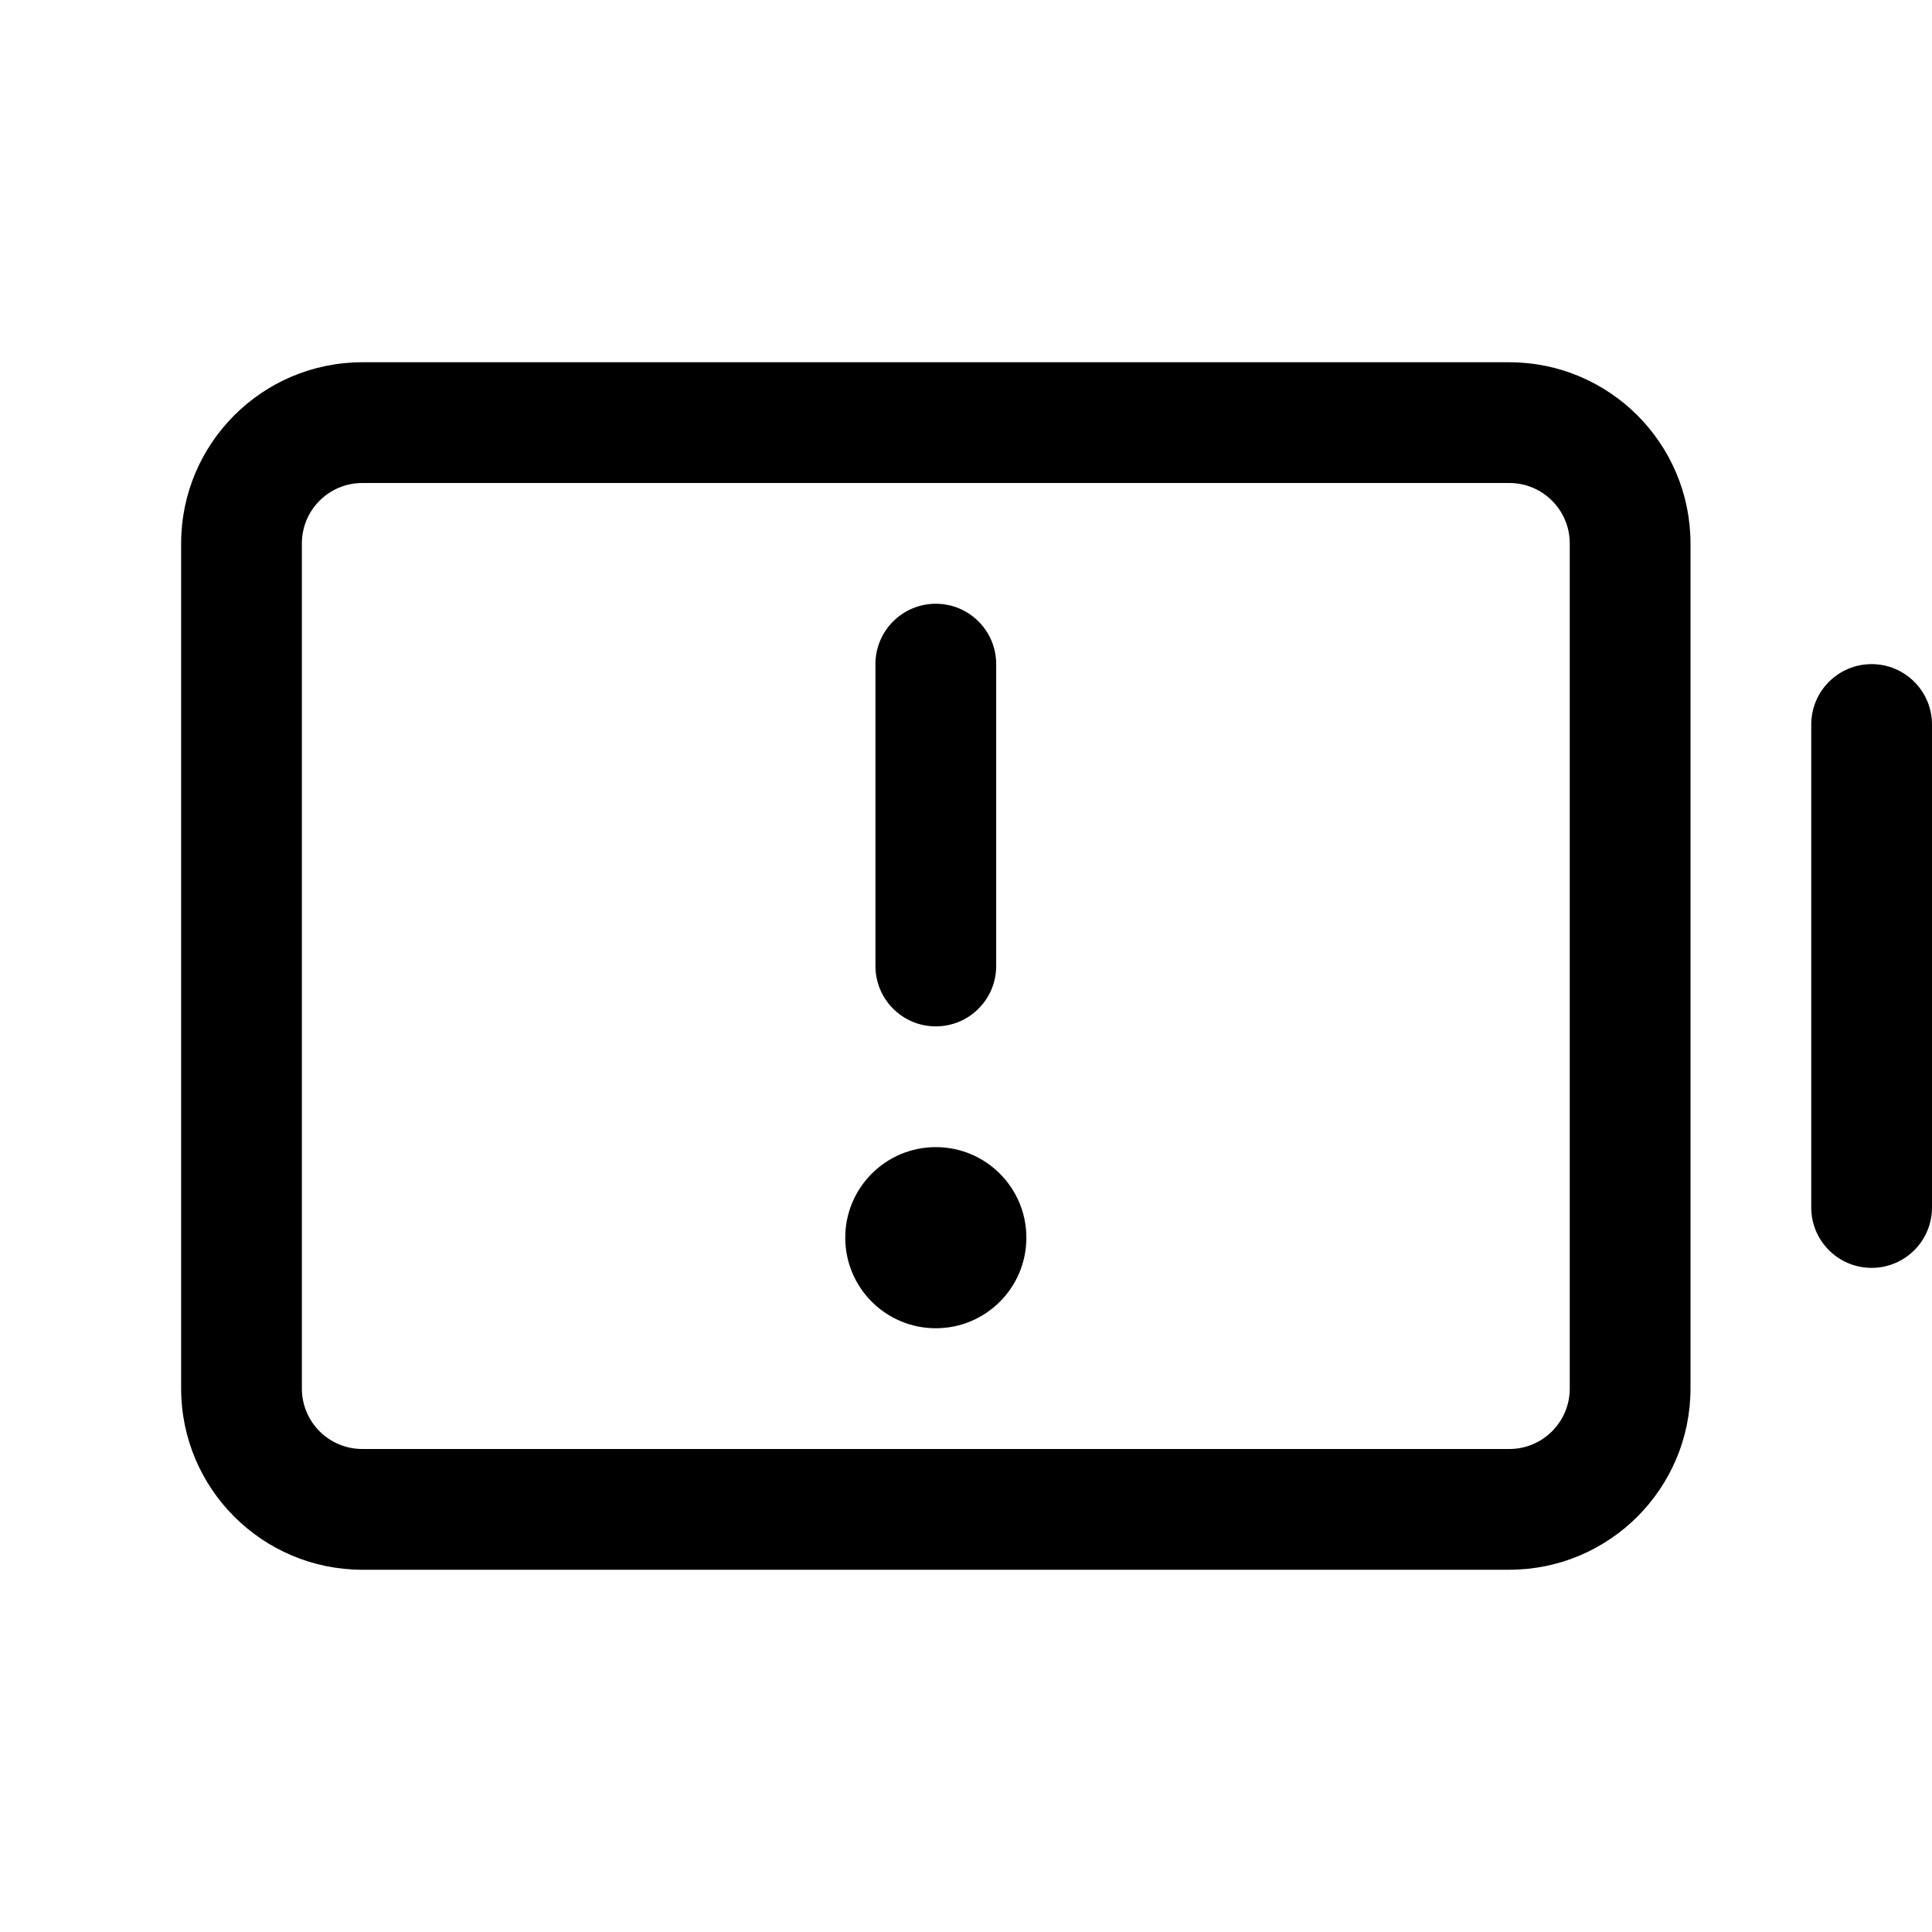
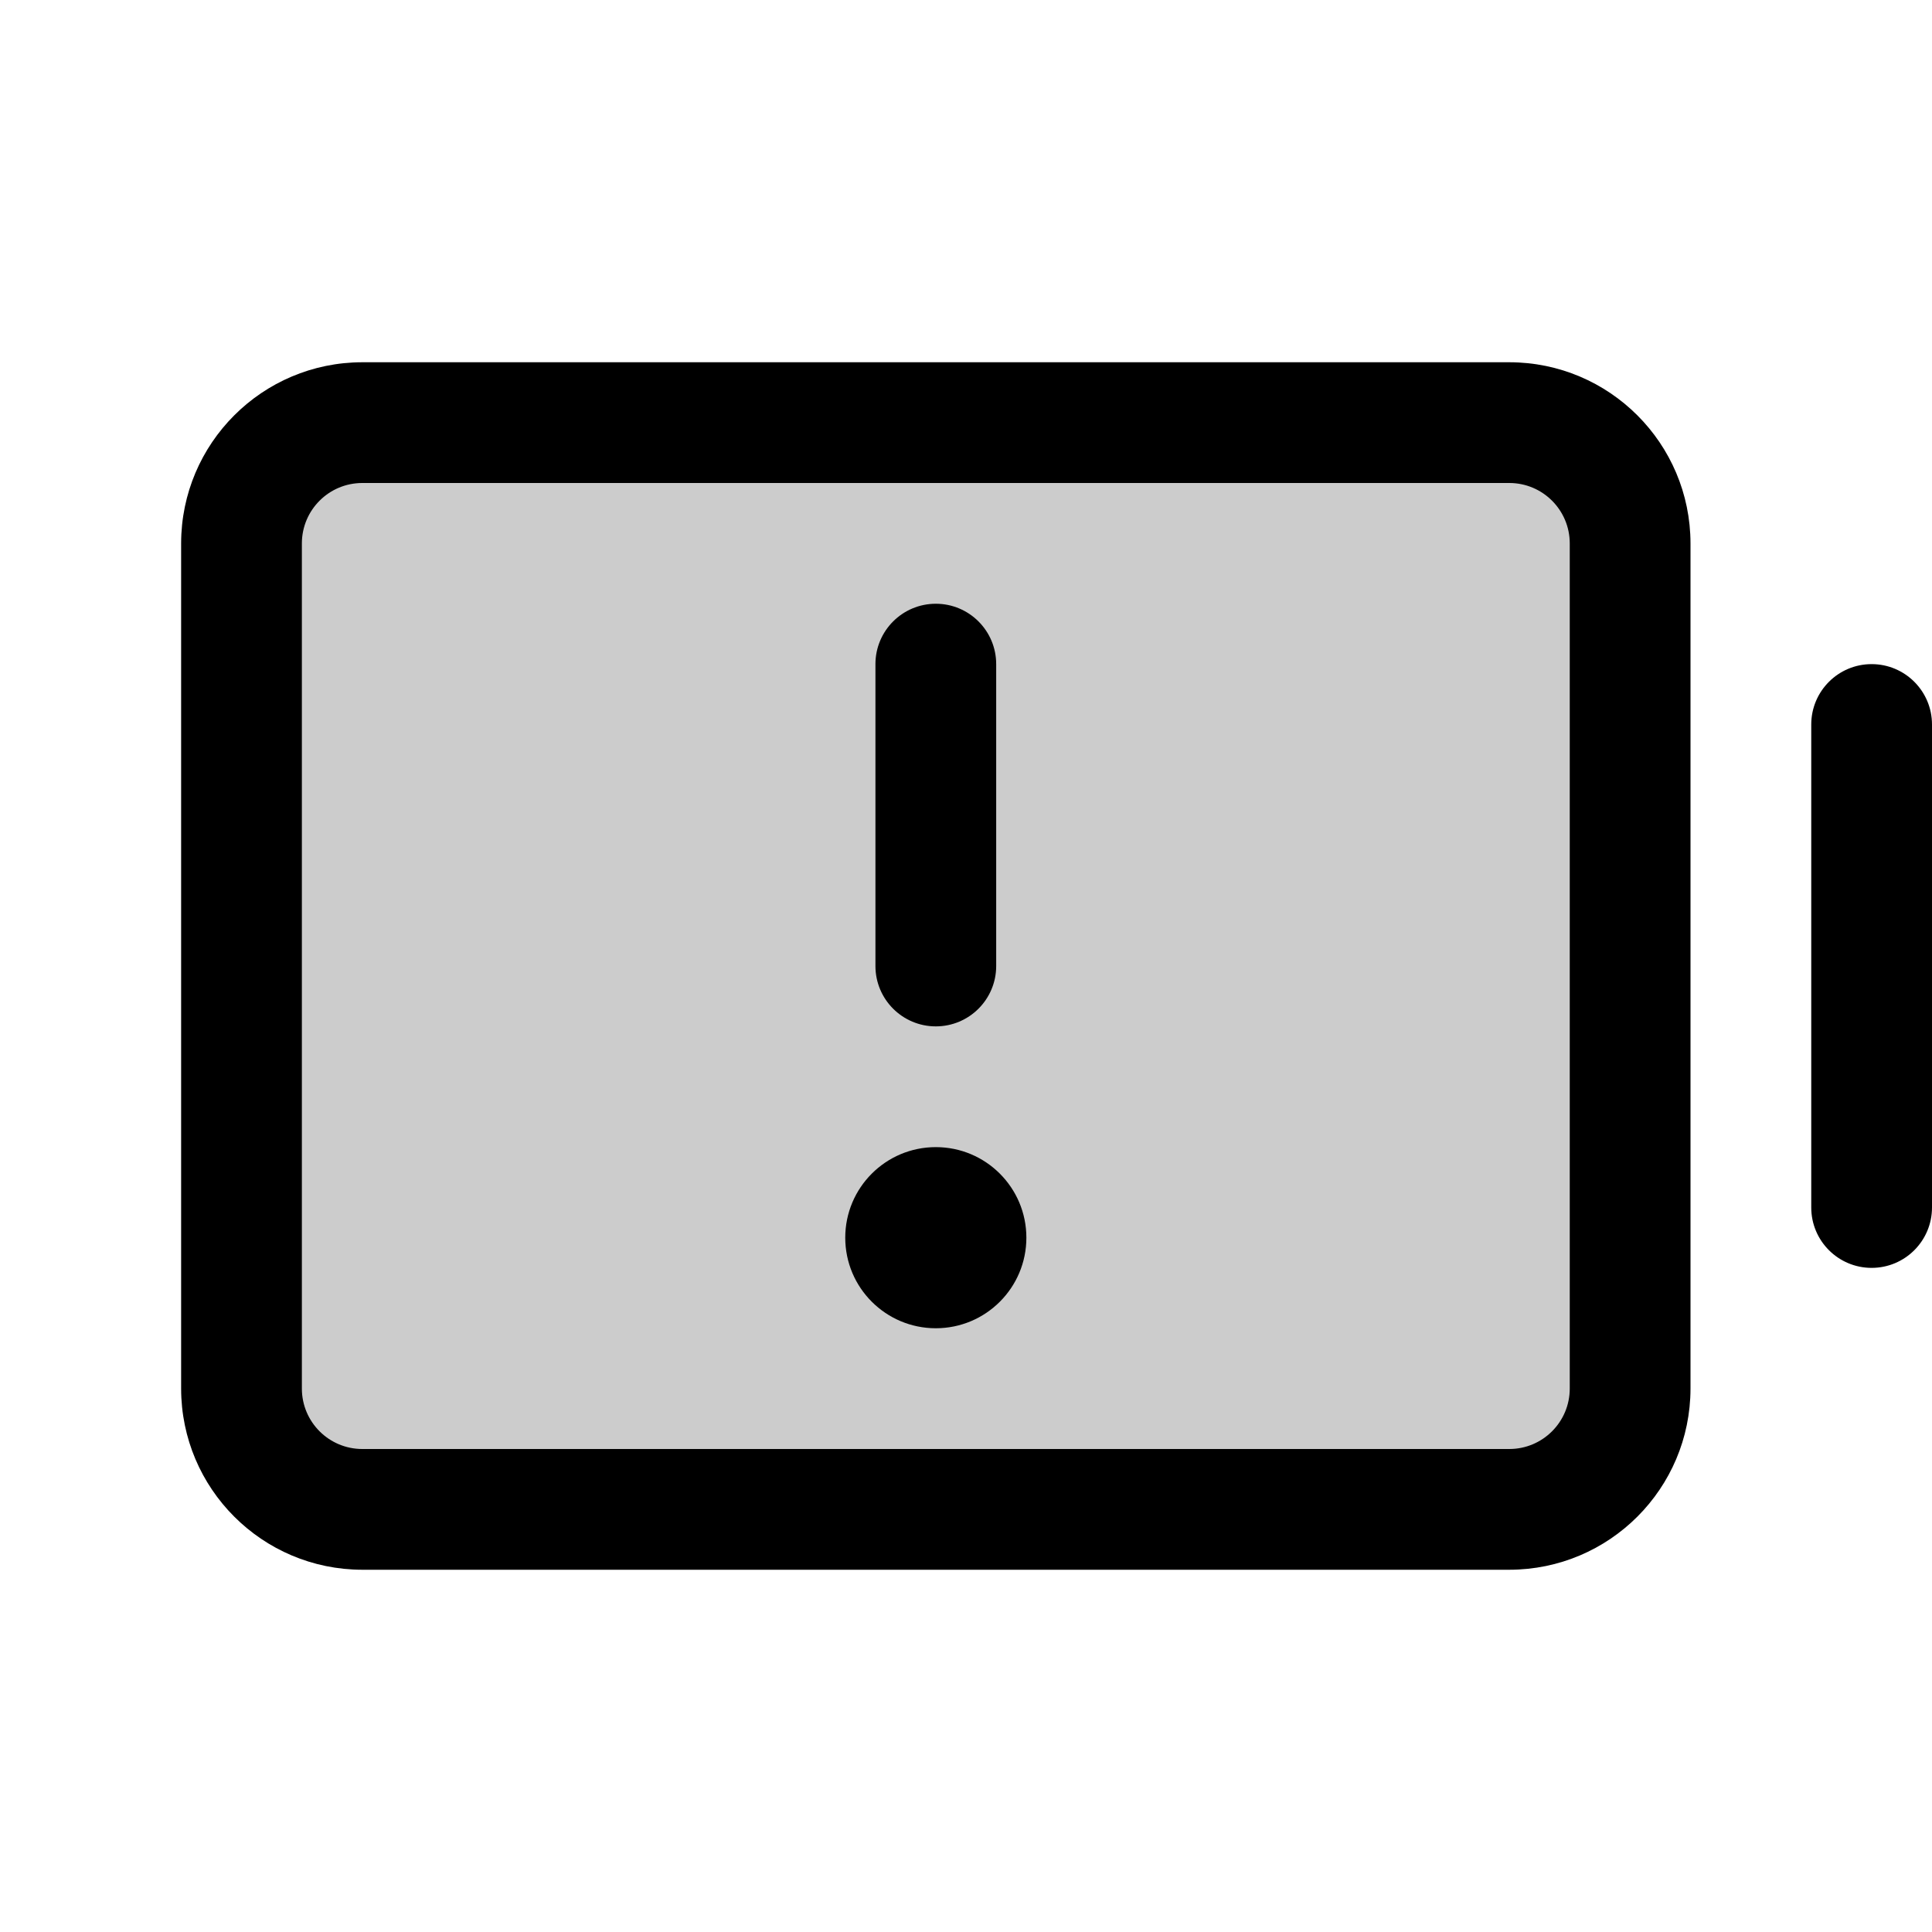
<svg xmlns="http://www.w3.org/2000/svg" viewBox="0 0 256 256" fill="currentColor">
  <g opacity="0.2">
-     <rect x="52" y="36" rx="16" transform="translate(252 4) rotate(90)" />
+     <rect x="52" y="36" width="144" height="184" rx="16" transform="translate(252 4) rotate(90)" />
  </g>
  <path d="M116,128v-40a8,8,0,1,1,16,0v40a8,8,0,0,1-16,0Zm132-40a8,8,0,0,0-8,8v64a8,8,0,1,0,16,0v-64A8,8,0,0,0,248,88Zm-24-16v112a24.027,24.027,0,0,1-24,24H48a24.027,24.027,0,0,1-24-24v-112a24.027,24.027,0,0,1,24-24H200A24.027,24.027,0,0,1,224,72Zm-16,0a8.009,8.009,0,0,0-8-8H48a8.009,8.009,0,0,0-8,8v112a8.009,8.009,0,0,0,8,8H200a8.009,8.009,0,0,0,8-8Zm-84,80a12,12,0,1,0,12,12A12,12,0,0,0,124,152Z" />
</svg>
